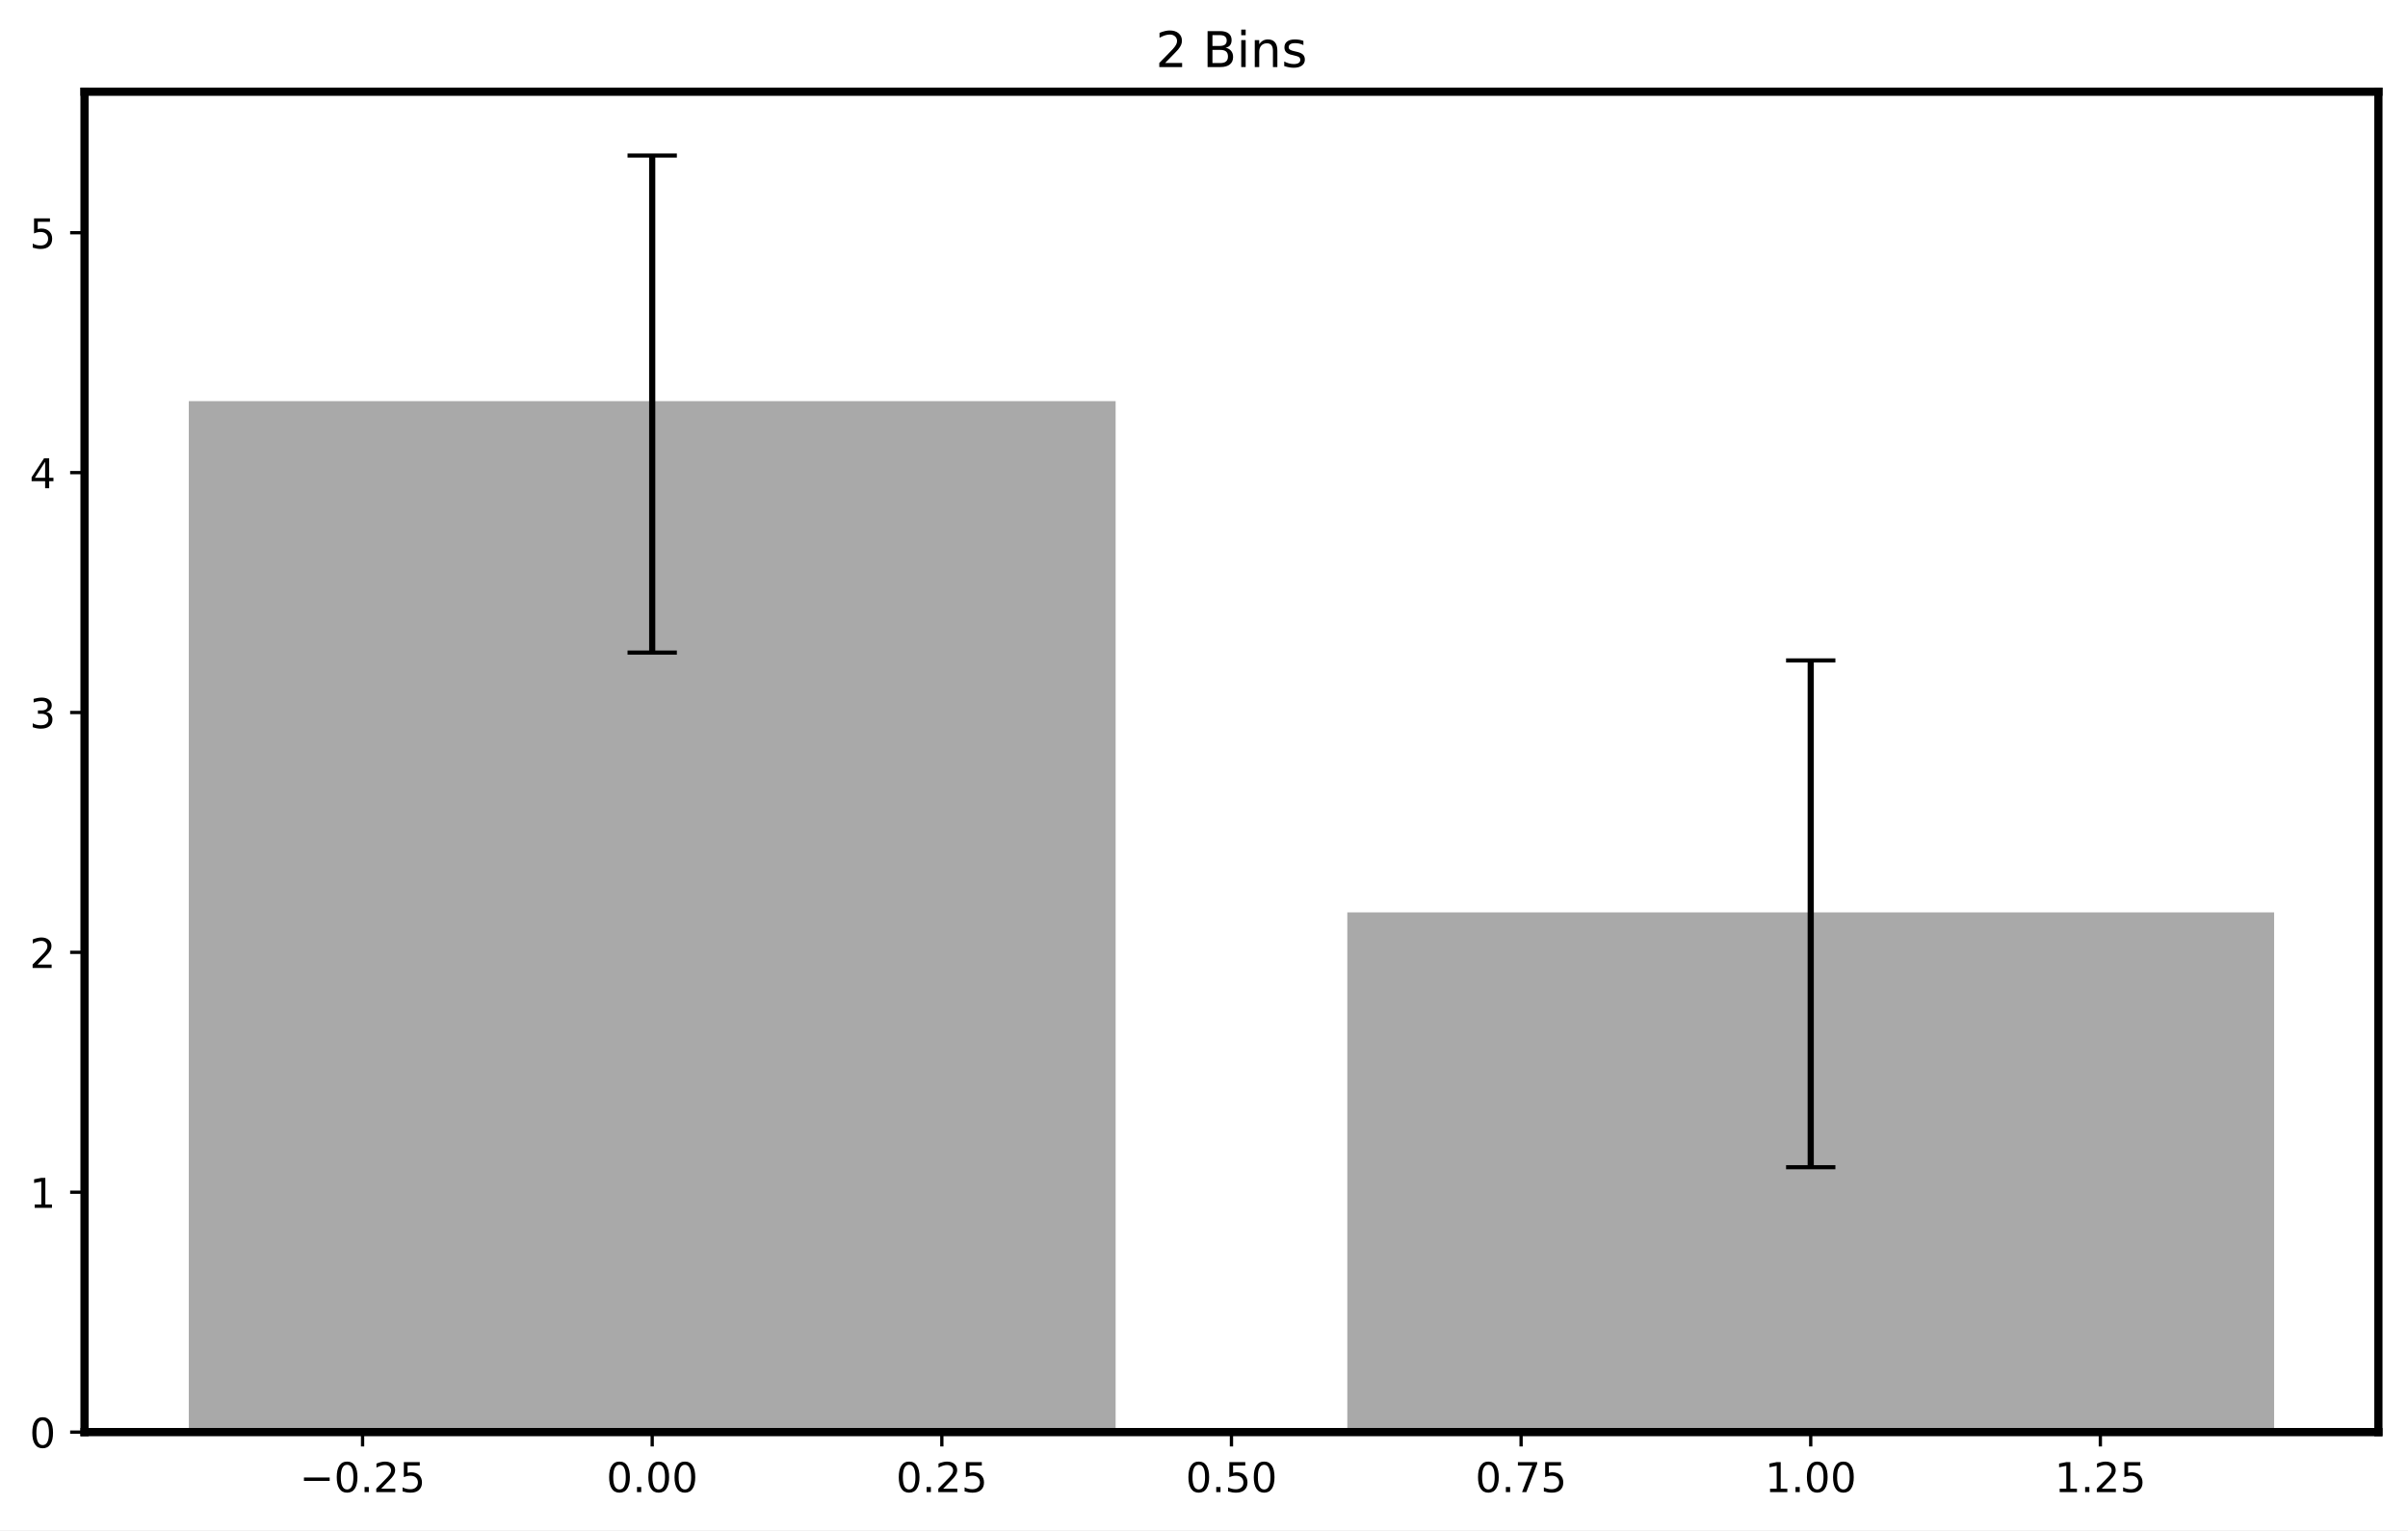
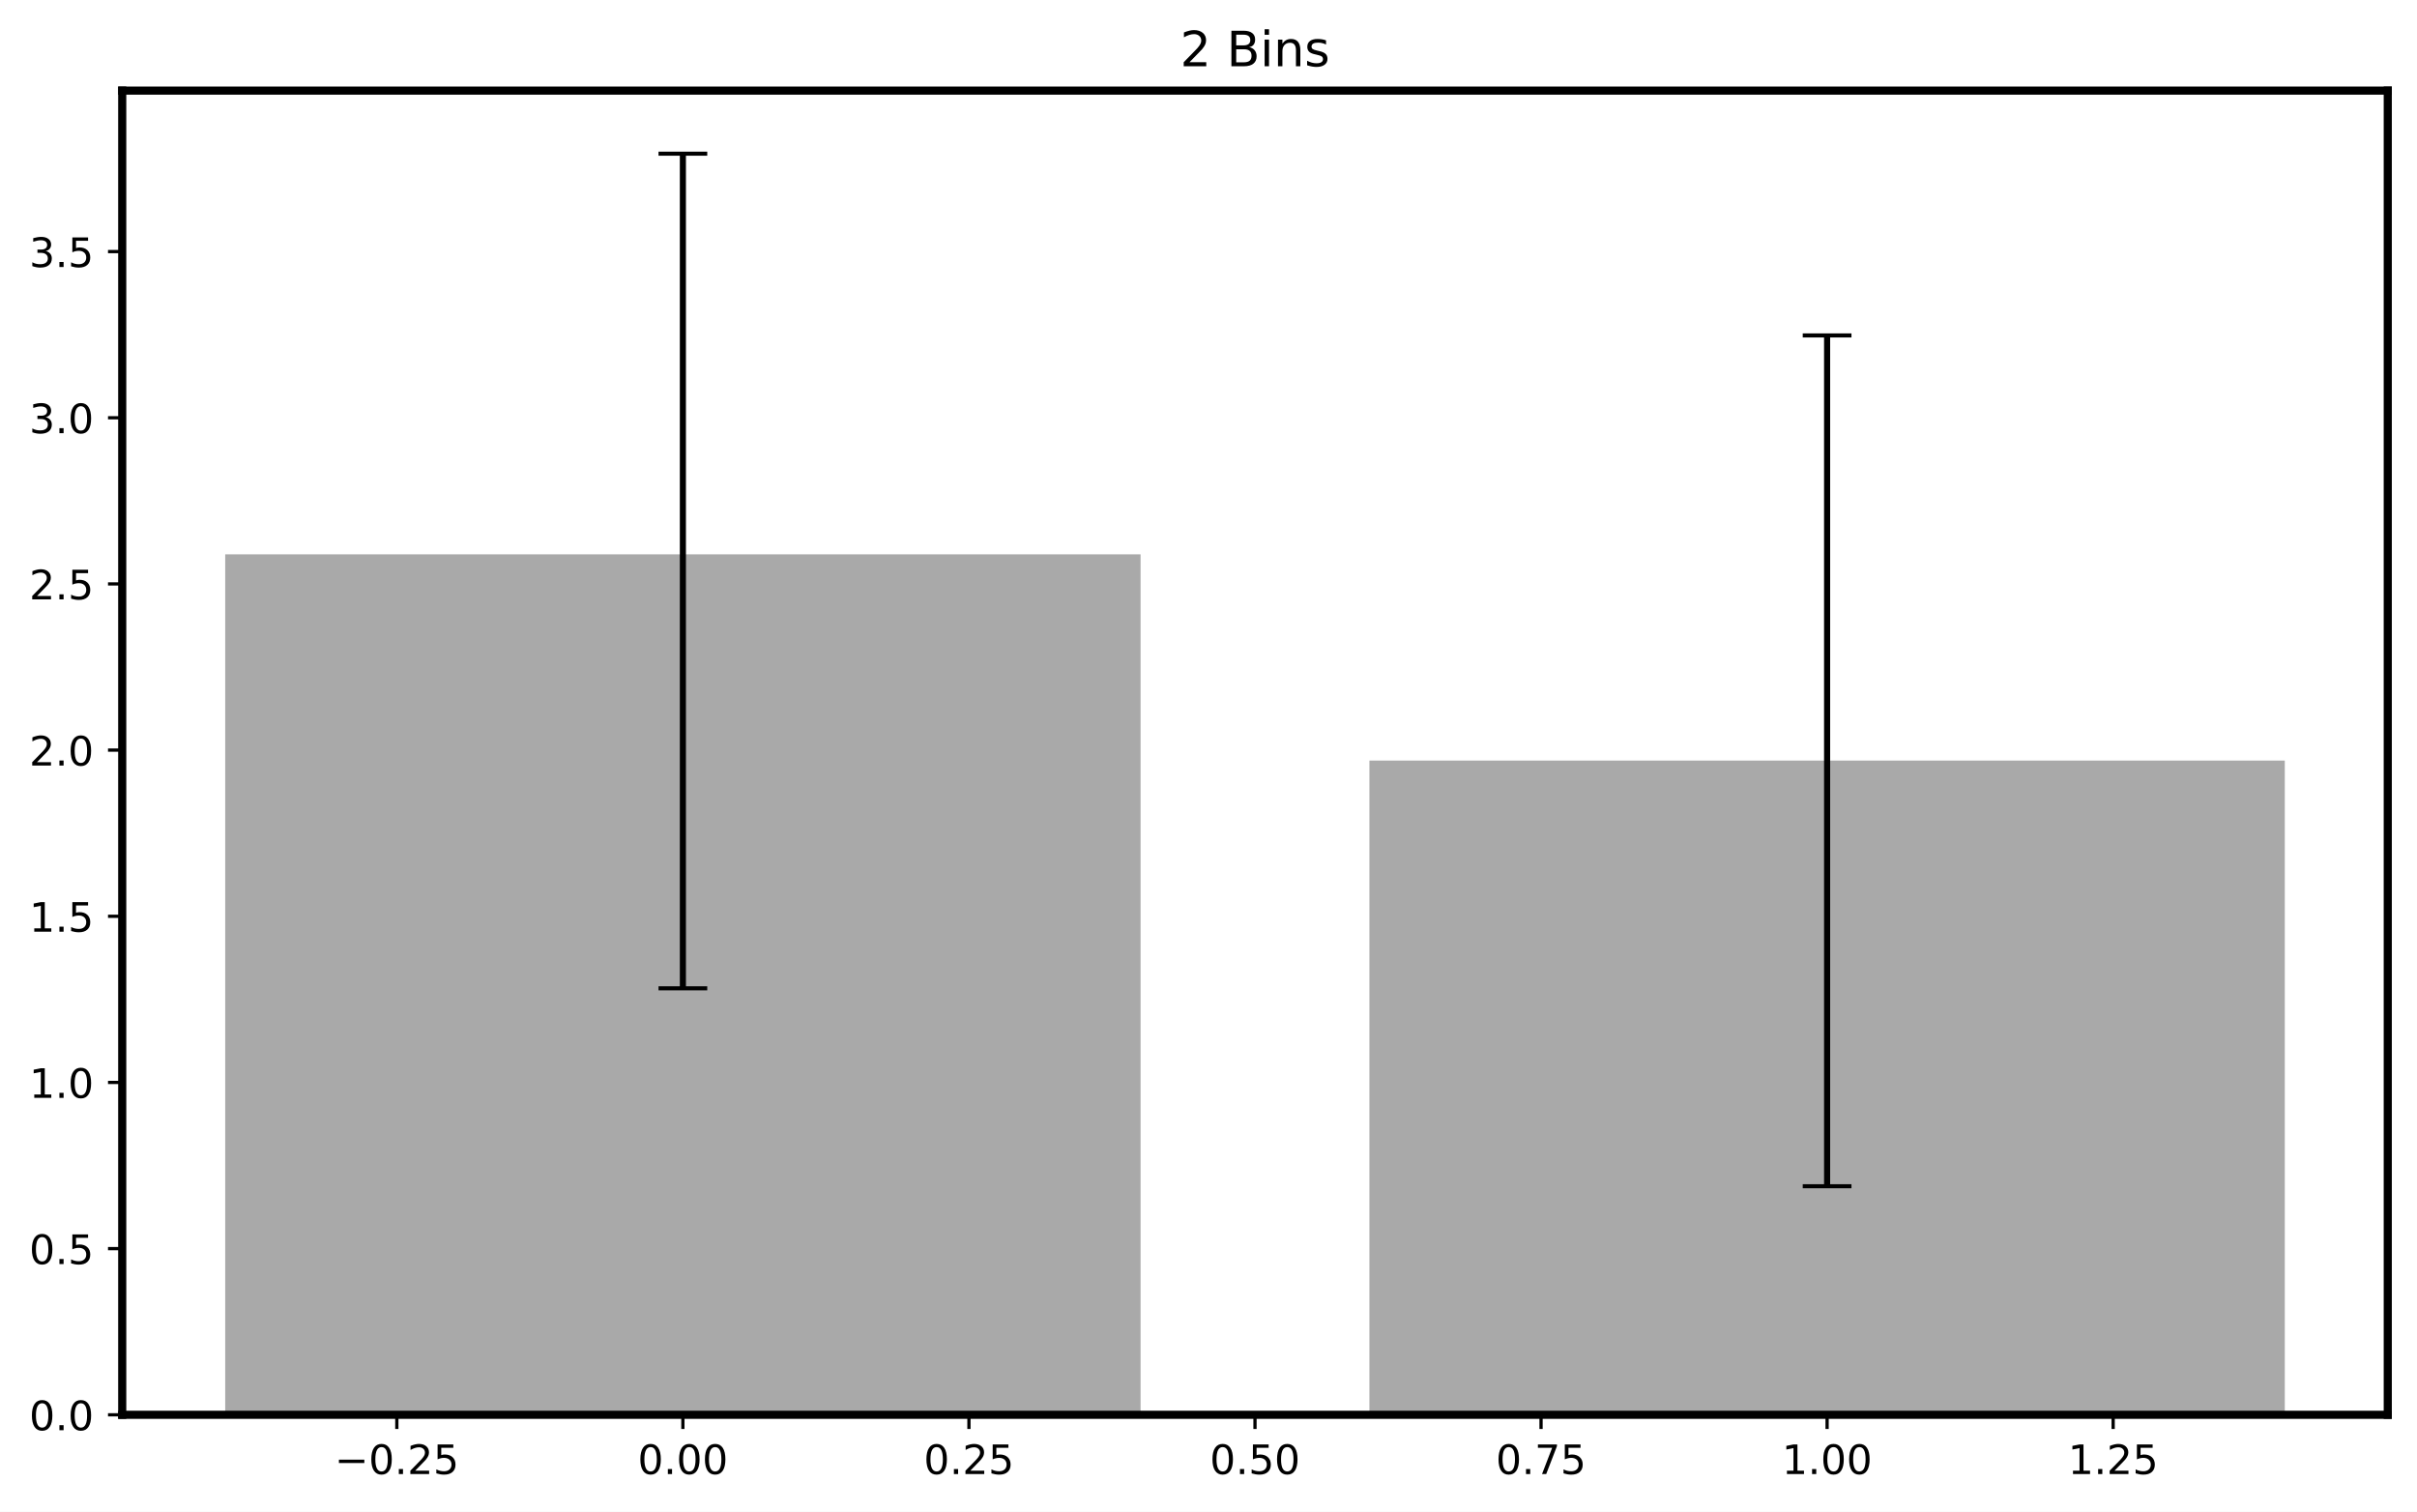
- <svg xmlns="http://www.w3.org/2000/svg" xmlns:xlink="http://www.w3.org/1999/xlink" height="372.356pt" version="1.1" viewBox="0 0 585.763 372.356" width="585.763pt">
+ <svg xmlns="http://www.w3.org/2000/svg" xmlns:xlink="http://www.w3.org/1999/xlink" height="372.356pt" version="1.1" viewBox="0 0 595.303 372.356" width="595.303pt">
  <defs>
    <style type="text/css">
*{stroke-linecap:butt;stroke-linejoin:round;}
  </style>
  </defs>
  <g id="figure_1">
    <g id="patch_1">
-       <path d="M 0 372.356  L 585.763 372.356  L 585.763 0  L 0 0  z " style="fill:#ffffff;" />
+       <path d="M -0 372.356  L 595.303 372.356  L 595.303 0  L -0 0  z " style="fill:#ffffff;" />
    </g>
    <g id="axes_1">
      <g id="patch_2">
-         <path d="M 20.562 348.478  L 578.562 348.478  L 578.562 22.318  L 20.562 22.318  z " style="fill:#ffffff;" />
+         <path d="M 30.103 348.478  L 588.103 348.478  L 588.103 22.318  L 30.103 22.318  z " style="fill:#ffffff;" />
      </g>
      <g id="patch_3">
-         <path clip-path="url(#pe90883b1a5)" d="M 45.926 348.478  L 271.381 348.478  L 271.381 97.618  L 45.926 97.618  z " style="fill:#a9a9a9;" />
+         <path clip-path="url(#pef93d70c8b)" d="M 55.467 348.478  L 280.921 348.478  L 280.921 136.546  L 55.467 136.546  z " style="fill:#a9a9a9;" />
      </g>
      <g id="patch_4">
-         <path clip-path="url(#pe90883b1a5)" d="M 327.744 348.478  L 553.199 348.478  L 553.199 222.018  L 327.744 222.018  z " style="fill:#a9a9a9;" />
+         <path clip-path="url(#pef93d70c8b)" d="M 337.285 348.478  L 562.739 348.478  L 562.739 187.334  L 337.285 187.334  z " style="fill:#a9a9a9;" />
      </g>
      <g id="matplotlib.axis_1">
        <g id="xtick_1">
          <g id="line2d_1">
            <defs>
-               <path d="M 0 0  L 0 3.5  " id="m667d7c0bc7" style="stroke:#000000;stroke-width:0.8;" />
-             </defs>
-             <g>
-               <use style="stroke:#000000;stroke-width:0.8;" x="88.199" xlink:href="#m667d7c0bc7" y="348.478" />
+               <path d="M 0 0  L 0 3.5  " id="m31e8e6b41e" style="stroke:#000000;stroke-width:0.8;" />
+             </defs>
+             <g>
+               <use style="stroke:#000000;stroke-width:0.8;" x="97.739" xlink:href="#m31e8e6b41e" y="348.478" />
            </g>
          </g>
          <g id="text_1">
            <defs>
              <path d="M 10.594 35.5  L 73.188 35.5  L 73.188 27.203  L 10.594 27.203  z " id="DejaVuSans-8722" />
              <path d="M 31.781 66.406  Q 24.172 66.406 20.328 58.906  Q 16.5 51.422 16.5 36.375  Q 16.5 21.391 20.328 13.891  Q 24.172 6.391 31.781 6.391  Q 39.453 6.391 43.281 13.891  Q 47.125 21.391 47.125 36.375  Q 47.125 51.422 43.281 58.906  Q 39.453 66.406 31.781 66.406  z M 31.781 74.219  Q 44.047 74.219 50.516 64.516  Q 56.984 54.828 56.984 36.375  Q 56.984 17.969 50.516 8.266  Q 44.047 -1.422 31.781 -1.422  Q 19.531 -1.422 13.062 8.266  Q 6.594 17.969 6.594 36.375  Q 6.594 54.828 13.062 64.516  Q 19.531 74.219 31.781 74.219  z " id="DejaVuSans-48" />
              <path d="M 10.688 12.406  L 21 12.406  L 21 0  L 10.688 0  z " id="DejaVuSans-46" />
              <path d="M 19.188 8.297  L 53.609 8.297  L 53.609 0  L 7.328 0  L 7.328 8.297  Q 12.938 14.109 22.625 23.891  Q 32.328 33.688 34.812 36.531  Q 39.547 41.844 41.422 45.531  Q 43.312 49.219 43.312 52.781  Q 43.312 58.594 39.234 62.25  Q 35.156 65.922 28.609 65.922  Q 23.969 65.922 18.812 64.312  Q 13.672 62.703 7.812 59.422  L 7.812 69.391  Q 13.766 71.781 18.938 73  Q 24.125 74.219 28.422 74.219  Q 39.75 74.219 46.484 68.547  Q 53.219 62.891 53.219 53.422  Q 53.219 48.922 51.531 44.891  Q 49.859 40.875 45.406 35.406  Q 44.188 33.984 37.641 27.219  Q 31.109 20.453 19.188 8.297  z " id="DejaVuSans-50" />
              <path d="M 10.797 72.906  L 49.516 72.906  L 49.516 64.594  L 19.828 64.594  L 19.828 46.734  Q 21.969 47.469 24.109 47.828  Q 26.266 48.188 28.422 48.188  Q 40.625 48.188 47.75 41.5  Q 54.891 34.812 54.891 23.391  Q 54.891 11.625 47.562 5.094  Q 40.234 -1.422 26.906 -1.422  Q 22.312 -1.422 17.547 -0.641  Q 12.797 0.141 7.719 1.703  L 7.719 11.625  Q 12.109 9.234 16.797 8.062  Q 21.484 6.891 26.703 6.891  Q 35.156 6.891 40.078 11.328  Q 45.016 15.766 45.016 23.391  Q 45.016 31 40.078 35.438  Q 35.156 39.891 26.703 39.891  Q 22.75 39.891 18.812 39.016  Q 14.891 38.141 10.797 36.281  z " id="DejaVuSans-53" />
            </defs>
-             <g transform="translate(72.87621 363.0766)scale(0.1 -0.1)">
+             <g transform="translate(82.41683 363.0766)scale(0.1 -0.1)">
              <use xlink:href="#DejaVuSans-8722" />
              <use x="83.789" xlink:href="#DejaVuSans-48" />
              <use x="147.412" xlink:href="#DejaVuSans-46" />
              <use x="179.199" xlink:href="#DejaVuSans-50" />
              <use x="242.822" xlink:href="#DejaVuSans-53" />
            </g>
          </g>
        </g>
        <g id="xtick_2">
          <g id="line2d_2">
            <g>
-               <use style="stroke:#000000;stroke-width:0.8;" x="158.653" xlink:href="#m667d7c0bc7" y="348.478" />
+               <use style="stroke:#000000;stroke-width:0.8;" x="168.194" xlink:href="#m31e8e6b41e" y="348.478" />
            </g>
          </g>
          <g id="text_2">
-             <g transform="translate(147.5206 363.0766)scale(0.1 -0.1)">
+             <g transform="translate(157.0612 363.0766)scale(0.1 -0.1)">
              <use xlink:href="#DejaVuSans-48" />
              <use x="63.623" xlink:href="#DejaVuSans-46" />
              <use x="95.41" xlink:href="#DejaVuSans-48" />
              <use x="159.033" xlink:href="#DejaVuSans-48" />
            </g>
          </g>
        </g>
        <g id="xtick_3">
          <g id="line2d_3">
            <g>
-               <use style="stroke:#000000;stroke-width:0.8;" x="229.108" xlink:href="#m667d7c0bc7" y="348.478" />
+               <use style="stroke:#000000;stroke-width:0.8;" x="238.649" xlink:href="#m31e8e6b41e" y="348.478" />
            </g>
          </g>
          <g id="text_3">
-             <g transform="translate(217.9751 363.0766)scale(0.1 -0.1)">
+             <g transform="translate(227.5158 363.0766)scale(0.1 -0.1)">
              <use xlink:href="#DejaVuSans-48" />
              <use x="63.623" xlink:href="#DejaVuSans-46" />
              <use x="95.41" xlink:href="#DejaVuSans-50" />
              <use x="159.033" xlink:href="#DejaVuSans-53" />
            </g>
          </g>
        </g>
        <g id="xtick_4">
          <g id="line2d_4">
            <g>
-               <use style="stroke:#000000;stroke-width:0.8;" x="299.562" xlink:href="#m667d7c0bc7" y="348.478" />
+               <use style="stroke:#000000;stroke-width:0.8;" x="309.103" xlink:href="#m31e8e6b41e" y="348.478" />
            </g>
          </g>
          <g id="text_4">
-             <g transform="translate(288.4297 363.0766)scale(0.1 -0.1)">
+             <g transform="translate(297.9703 363.0766)scale(0.1 -0.1)">
              <use xlink:href="#DejaVuSans-48" />
              <use x="63.623" xlink:href="#DejaVuSans-46" />
              <use x="95.41" xlink:href="#DejaVuSans-53" />
              <use x="159.033" xlink:href="#DejaVuSans-48" />
            </g>
          </g>
        </g>
        <g id="xtick_5">
          <g id="line2d_5">
            <g>
-               <use style="stroke:#000000;stroke-width:0.8;" x="370.017" xlink:href="#m667d7c0bc7" y="348.478" />
+               <use style="stroke:#000000;stroke-width:0.8;" x="379.558" xlink:href="#m31e8e6b41e" y="348.478" />
            </g>
          </g>
          <g id="text_5">
            <defs>
              <path d="M 8.203 72.906  L 55.078 72.906  L 55.078 68.703  L 28.609 0  L 18.312 0  L 43.219 64.594  L 8.203 64.594  z " id="DejaVuSans-55" />
            </defs>
-             <g transform="translate(358.8842 363.0766)scale(0.1 -0.1)">
+             <g transform="translate(368.4249 363.0766)scale(0.1 -0.1)">
              <use xlink:href="#DejaVuSans-48" />
              <use x="63.623" xlink:href="#DejaVuSans-46" />
              <use x="95.41" xlink:href="#DejaVuSans-55" />
              <use x="159.033" xlink:href="#DejaVuSans-53" />
            </g>
          </g>
        </g>
        <g id="xtick_6">
          <g id="line2d_6">
            <g>
-               <use style="stroke:#000000;stroke-width:0.8;" x="440.472" xlink:href="#m667d7c0bc7" y="348.478" />
+               <use style="stroke:#000000;stroke-width:0.8;" x="450.012" xlink:href="#m31e8e6b41e" y="348.478" />
            </g>
          </g>
          <g id="text_6">
            <defs>
              <path d="M 12.406 8.297  L 28.516 8.297  L 28.516 63.922  L 10.984 60.406  L 10.984 69.391  L 28.422 72.906  L 38.281 72.906  L 38.281 8.297  L 54.391 8.297  L 54.391 0  L 12.406 0  z " id="DejaVuSans-49" />
            </defs>
-             <g transform="translate(429.3388 363.0766)scale(0.1 -0.1)">
+             <g transform="translate(438.8794 363.0766)scale(0.1 -0.1)">
              <use xlink:href="#DejaVuSans-49" />
              <use x="63.623" xlink:href="#DejaVuSans-46" />
              <use x="95.41" xlink:href="#DejaVuSans-48" />
              <use x="159.033" xlink:href="#DejaVuSans-48" />
            </g>
          </g>
        </g>
        <g id="xtick_7">
          <g id="line2d_7">
            <g>
-               <use style="stroke:#000000;stroke-width:0.8;" x="510.926" xlink:href="#m667d7c0bc7" y="348.478" />
+               <use style="stroke:#000000;stroke-width:0.8;" x="520.467" xlink:href="#m31e8e6b41e" y="348.478" />
            </g>
          </g>
          <g id="text_7">
-             <g transform="translate(499.7933 363.0766)scale(0.1 -0.1)">
+             <g transform="translate(509.3339 363.0766)scale(0.1 -0.1)">
              <use xlink:href="#DejaVuSans-49" />
              <use x="63.623" xlink:href="#DejaVuSans-46" />
              <use x="95.41" xlink:href="#DejaVuSans-50" />
              <use x="159.033" xlink:href="#DejaVuSans-53" />
            </g>
          </g>
        </g>
      </g>
      <g id="matplotlib.axis_2">
        <g id="ytick_1">
          <g id="line2d_8">
            <defs>
-               <path d="M 0 0  L -3.5 0  " id="m9851567fe3" style="stroke:#000000;stroke-width:0.8;" />
-             </defs>
-             <g>
-               <use style="stroke:#000000;stroke-width:0.8;" x="20.562" xlink:href="#m9851567fe3" y="348.478" />
+               <path d="M 0 0  L -3.5 0  " id="m7b6cf94a24" style="stroke:#000000;stroke-width:0.8;" />
+             </defs>
+             <g>
+               <use style="stroke:#000000;stroke-width:0.8;" x="30.103" xlink:href="#m7b6cf94a24" y="348.478" />
            </g>
          </g>
          <g id="text_8">
            <g transform="translate(7.2 352.2773)scale(0.1 -0.1)">
              <use xlink:href="#DejaVuSans-48" />
+               <use x="63.623" xlink:href="#DejaVuSans-46" />
+               <use x="95.41" xlink:href="#DejaVuSans-48" />
            </g>
          </g>
        </g>
        <g id="ytick_2">
          <g id="line2d_9">
            <g>
-               <use style="stroke:#000000;stroke-width:0.8;" x="20.562" xlink:href="#m9851567fe3" y="290.109" />
+               <use style="stroke:#000000;stroke-width:0.8;" x="30.103" xlink:href="#m7b6cf94a24" y="307.548" />
            </g>
          </g>
          <g id="text_9">
-             <g transform="translate(7.2 293.9086)scale(0.1 -0.1)">
-               <use xlink:href="#DejaVuSans-49" />
+             <g transform="translate(7.2 311.3476)scale(0.1 -0.1)">
+               <use xlink:href="#DejaVuSans-48" />
+               <use x="63.623" xlink:href="#DejaVuSans-46" />
+               <use x="95.41" xlink:href="#DejaVuSans-53" />
            </g>
          </g>
        </g>
        <g id="ytick_3">
          <g id="line2d_10">
            <g>
-               <use style="stroke:#000000;stroke-width:0.8;" x="20.562" xlink:href="#m9851567fe3" y="231.741" />
+               <use style="stroke:#000000;stroke-width:0.8;" x="30.103" xlink:href="#m7b6cf94a24" y="266.619" />
            </g>
          </g>
          <g id="text_10">
-             <g transform="translate(7.2 235.5399)scale(0.1 -0.1)">
-               <use xlink:href="#DejaVuSans-50" />
+             <g transform="translate(7.2 270.4178)scale(0.1 -0.1)">
+               <use xlink:href="#DejaVuSans-49" />
+               <use x="63.623" xlink:href="#DejaVuSans-46" />
+               <use x="95.41" xlink:href="#DejaVuSans-48" />
            </g>
          </g>
        </g>
        <g id="ytick_4">
          <g id="line2d_11">
            <g>
-               <use style="stroke:#000000;stroke-width:0.8;" x="20.562" xlink:href="#m9851567fe3" y="173.372" />
+               <use style="stroke:#000000;stroke-width:0.8;" x="30.103" xlink:href="#m7b6cf94a24" y="225.689" />
            </g>
          </g>
          <g id="text_11">
-             <defs>
-               <path d="M 40.578 39.312  Q 47.656 37.797 51.625 33  Q 55.609 28.219 55.609 21.188  Q 55.609 10.406 48.188 4.484  Q 40.766 -1.422 27.094 -1.422  Q 22.516 -1.422 17.656 -0.516  Q 12.797 0.391 7.625 2.203  L 7.625 11.719  Q 11.719 9.328 16.594 8.109  Q 21.484 6.891 26.812 6.891  Q 36.078 6.891 40.938 10.547  Q 45.797 14.203 45.797 21.188  Q 45.797 27.641 41.281 31.266  Q 36.766 34.906 28.719 34.906  L 20.219 34.906  L 20.219 43.016  L 29.109 43.016  Q 36.375 43.016 40.234 45.922  Q 44.094 48.828 44.094 54.297  Q 44.094 59.906 40.109 62.906  Q 36.141 65.922 28.719 65.922  Q 24.656 65.922 20.016 65.031  Q 15.375 64.156 9.812 62.312  L 9.812 71.094  Q 15.438 72.656 20.344 73.438  Q 25.25 74.219 29.594 74.219  Q 40.828 74.219 47.359 69.109  Q 53.906 64.016 53.906 55.328  Q 53.906 49.266 50.438 45.094  Q 46.969 40.922 40.578 39.312  z " id="DejaVuSans-51" />
-             </defs>
-             <g transform="translate(7.2 177.1711)scale(0.1 -0.1)">
-               <use xlink:href="#DejaVuSans-51" />
+             <g transform="translate(7.2 229.488)scale(0.1 -0.1)">
+               <use xlink:href="#DejaVuSans-49" />
+               <use x="63.623" xlink:href="#DejaVuSans-46" />
+               <use x="95.41" xlink:href="#DejaVuSans-53" />
            </g>
          </g>
        </g>
        <g id="ytick_5">
          <g id="line2d_12">
            <g>
-               <use style="stroke:#000000;stroke-width:0.8;" x="20.562" xlink:href="#m9851567fe3" y="115.003" />
+               <use style="stroke:#000000;stroke-width:0.8;" x="30.103" xlink:href="#m7b6cf94a24" y="184.759" />
            </g>
          </g>
          <g id="text_12">
-             <defs>
-               <path d="M 37.797 64.312  L 12.891 25.391  L 37.797 25.391  z M 35.203 72.906  L 47.609 72.906  L 47.609 25.391  L 58.016 25.391  L 58.016 17.188  L 47.609 17.188  L 47.609 0  L 37.797 0  L 37.797 17.188  L 4.891 17.188  L 4.891 26.703  z " id="DejaVuSans-52" />
-             </defs>
-             <g transform="translate(7.2 118.8024)scale(0.1 -0.1)">
-               <use xlink:href="#DejaVuSans-52" />
+             <g transform="translate(7.2 188.5582)scale(0.1 -0.1)">
+               <use xlink:href="#DejaVuSans-50" />
+               <use x="63.623" xlink:href="#DejaVuSans-46" />
+               <use x="95.41" xlink:href="#DejaVuSans-48" />
            </g>
          </g>
        </g>
        <g id="ytick_6">
          <g id="line2d_13">
            <g>
-               <use style="stroke:#000000;stroke-width:0.8;" x="20.562" xlink:href="#m9851567fe3" y="56.634" />
+               <use style="stroke:#000000;stroke-width:0.8;" x="30.103" xlink:href="#m7b6cf94a24" y="143.829" />
            </g>
          </g>
          <g id="text_13">
-             <g transform="translate(7.2 60.43368)scale(0.1 -0.1)">
-               <use xlink:href="#DejaVuSans-53" />
+             <g transform="translate(7.2 147.6284)scale(0.1 -0.1)">
+               <use xlink:href="#DejaVuSans-50" />
+               <use x="63.623" xlink:href="#DejaVuSans-46" />
+               <use x="95.41" xlink:href="#DejaVuSans-53" />
+             </g>
+           </g>
+         </g>
+         <g id="ytick_7">
+           <g id="line2d_14">
+             <g>
+               <use style="stroke:#000000;stroke-width:0.8;" x="30.103" xlink:href="#m7b6cf94a24" y="102.899" />
+             </g>
+           </g>
+           <g id="text_14">
+             <defs>
+               <path d="M 40.578 39.312  Q 47.656 37.797 51.625 33  Q 55.609 28.219 55.609 21.188  Q 55.609 10.406 48.188 4.484  Q 40.766 -1.422 27.094 -1.422  Q 22.516 -1.422 17.656 -0.516  Q 12.797 0.391 7.625 2.203  L 7.625 11.719  Q 11.719 9.328 16.594 8.109  Q 21.484 6.891 26.812 6.891  Q 36.078 6.891 40.938 10.547  Q 45.797 14.203 45.797 21.188  Q 45.797 27.641 41.281 31.266  Q 36.766 34.906 28.719 34.906  L 20.219 34.906  L 20.219 43.016  L 29.109 43.016  Q 36.375 43.016 40.234 45.922  Q 44.094 48.828 44.094 54.297  Q 44.094 59.906 40.109 62.906  Q 36.141 65.922 28.719 65.922  Q 24.656 65.922 20.016 65.031  Q 15.375 64.156 9.812 62.312  L 9.812 71.094  Q 15.438 72.656 20.344 73.438  Q 25.25 74.219 29.594 74.219  Q 40.828 74.219 47.359 69.109  Q 53.906 64.016 53.906 55.328  Q 53.906 49.266 50.438 45.094  Q 46.969 40.922 40.578 39.312  z " id="DejaVuSans-51" />
+             </defs>
+             <g transform="translate(7.2 106.6986)scale(0.1 -0.1)">
+               <use xlink:href="#DejaVuSans-51" />
+               <use x="63.623" xlink:href="#DejaVuSans-46" />
+               <use x="95.41" xlink:href="#DejaVuSans-48" />
+             </g>
+           </g>
+         </g>
+         <g id="ytick_8">
+           <g id="line2d_15">
+             <g>
+               <use style="stroke:#000000;stroke-width:0.8;" x="30.103" xlink:href="#m7b6cf94a24" y="61.97" />
+             </g>
+           </g>
+           <g id="text_15">
+             <g transform="translate(7.2 65.76881)scale(0.1 -0.1)">
+               <use xlink:href="#DejaVuSans-51" />
+               <use x="63.623" xlink:href="#DejaVuSans-46" />
+               <use x="95.41" xlink:href="#DejaVuSans-53" />
            </g>
          </g>
        </g>
      </g>
      <g id="LineCollection_1">
-         <path clip-path="url(#pe90883b1a5)" d="M 158.653 158.8  L 158.653 37.85  " style="fill:none;stroke:#000000;stroke-width:1.5;" />
-         <path clip-path="url(#pe90883b1a5)" d="M 440.472 284.022  L 440.472 160.698  " style="fill:none;stroke:#000000;stroke-width:1.5;" />
-       </g>
-       <g id="line2d_14">
+         <path clip-path="url(#pef93d70c8b)" d="M 168.194 243.424  L 168.194 37.85  " style="fill:none;stroke:#000000;stroke-width:1.5;" />
+         <path clip-path="url(#pef93d70c8b)" d="M 450.012 292.187  L 450.012 82.627  " style="fill:none;stroke:#000000;stroke-width:1.5;" />
+       </g>
+       <g id="line2d_16">
        <defs>
-           <path d="M 6 0  L -6 -0  " id="m0a22fb62b6" style="stroke:#000000;" />
+           <path d="M 6 0  L -6 -0  " id="m97b1112adb" style="stroke:#000000;" />
        </defs>
-         <g clip-path="url(#pe90883b1a5)">
-           <use style="stroke:#000000;" x="158.653" xlink:href="#m0a22fb62b6" y="158.8" />
-           <use style="stroke:#000000;" x="440.472" xlink:href="#m0a22fb62b6" y="284.022" />
-         </g>
-       </g>
-       <g id="line2d_15">
-         <g clip-path="url(#pe90883b1a5)">
-           <use style="stroke:#000000;" x="158.653" xlink:href="#m0a22fb62b6" y="37.85" />
-           <use style="stroke:#000000;" x="440.472" xlink:href="#m0a22fb62b6" y="160.698" />
+         <g clip-path="url(#pef93d70c8b)">
+           <use style="stroke:#000000;" x="168.194" xlink:href="#m97b1112adb" y="243.424" />
+           <use style="stroke:#000000;" x="450.012" xlink:href="#m97b1112adb" y="292.187" />
+         </g>
+       </g>
+       <g id="line2d_17">
+         <g clip-path="url(#pef93d70c8b)">
+           <use style="stroke:#000000;" x="168.194" xlink:href="#m97b1112adb" y="37.85" />
+           <use style="stroke:#000000;" x="450.012" xlink:href="#m97b1112adb" y="82.627" />
        </g>
      </g>
      <g id="patch_5">
-         <path d="M 20.562 348.478  L 20.562 22.318  " style="fill:none;stroke:#000000;stroke-linecap:square;stroke-linejoin:miter;stroke-width:2;" />
+         <path d="M 30.103 348.478  L 30.103 22.318  " style="fill:none;stroke:#000000;stroke-linecap:square;stroke-linejoin:miter;stroke-width:2;" />
      </g>
      <g id="patch_6">
-         <path d="M 578.562 348.478  L 578.562 22.318  " style="fill:none;stroke:#000000;stroke-linecap:square;stroke-linejoin:miter;stroke-width:2;" />
+         <path d="M 588.103 348.478  L 588.103 22.318  " style="fill:none;stroke:#000000;stroke-linecap:square;stroke-linejoin:miter;stroke-width:2;" />
      </g>
      <g id="patch_7">
-         <path d="M 20.562 348.478  L 578.562 348.478  " style="fill:none;stroke:#000000;stroke-linecap:square;stroke-linejoin:miter;stroke-width:2;" />
+         <path d="M 30.103 348.478  L 588.103 348.478  " style="fill:none;stroke:#000000;stroke-linecap:square;stroke-linejoin:miter;stroke-width:2;" />
      </g>
      <g id="patch_8">
-         <path d="M 20.562 22.318  L 578.562 22.318  " style="fill:none;stroke:#000000;stroke-linecap:square;stroke-linejoin:miter;stroke-width:2;" />
-       </g>
-       <g id="text_14">
+         <path d="M 30.103 22.318  L 588.103 22.318  " style="fill:none;stroke:#000000;stroke-linecap:square;stroke-linejoin:miter;stroke-width:2;" />
+       </g>
+       <g id="text_16">
        <defs>
          <path id="DejaVuSans-32" />
          <path d="M 19.672 34.812  L 19.672 8.109  L 35.5 8.109  Q 43.453 8.109 47.281 11.406  Q 51.125 14.703 51.125 21.484  Q 51.125 28.328 47.281 31.562  Q 43.453 34.812 35.5 34.812  z M 19.672 64.797  L 19.672 42.828  L 34.281 42.828  Q 41.5 42.828 45.031 45.531  Q 48.578 48.25 48.578 53.812  Q 48.578 59.328 45.031 62.062  Q 41.5 64.797 34.281 64.797  z M 9.812 72.906  L 35.016 72.906  Q 46.297 72.906 52.391 68.219  Q 58.5 63.531 58.5 54.891  Q 58.5 48.188 55.375 44.234  Q 52.25 40.281 46.188 39.312  Q 53.469 37.75 57.5 32.781  Q 61.531 27.828 61.531 20.406  Q 61.531 10.641 54.891 5.312  Q 48.25 0 35.984 0  L 9.812 0  z " id="DejaVuSans-66" />
          <path d="M 9.422 54.688  L 18.406 54.688  L 18.406 0  L 9.422 0  z M 9.422 75.984  L 18.406 75.984  L 18.406 64.594  L 9.422 64.594  z " id="DejaVuSans-105" />
          <path d="M 54.891 33.016  L 54.891 0  L 45.906 0  L 45.906 32.719  Q 45.906 40.484 42.875 44.328  Q 39.844 48.188 33.797 48.188  Q 26.516 48.188 22.312 43.547  Q 18.109 38.922 18.109 30.906  L 18.109 0  L 9.078 0  L 9.078 54.688  L 18.109 54.688  L 18.109 46.188  Q 21.344 51.125 25.703 53.562  Q 30.078 56 35.797 56  Q 45.219 56 50.047 50.172  Q 54.891 44.344 54.891 33.016  z " id="DejaVuSans-110" />
          <path d="M 44.281 53.078  L 44.281 44.578  Q 40.484 46.531 36.375 47.5  Q 32.281 48.484 27.875 48.484  Q 21.188 48.484 17.844 46.438  Q 14.5 44.391 14.5 40.281  Q 14.5 37.156 16.891 35.375  Q 19.281 33.594 26.516 31.984  L 29.594 31.297  Q 39.156 29.25 43.188 25.516  Q 47.219 21.781 47.219 15.094  Q 47.219 7.469 41.188 3.016  Q 35.156 -1.422 24.609 -1.422  Q 20.219 -1.422 15.453 -0.562  Q 10.688 0.297 5.422 2  L 5.422 11.281  Q 10.406 8.688 15.234 7.391  Q 20.062 6.109 24.812 6.109  Q 31.156 6.109 34.562 8.281  Q 37.984 10.453 37.984 14.406  Q 37.984 18.062 35.516 20.016  Q 33.062 21.969 24.703 23.781  L 21.578 24.516  Q 13.234 26.266 9.516 29.906  Q 5.812 33.547 5.812 39.891  Q 5.812 47.609 11.281 51.797  Q 16.75 56 26.812 56  Q 31.781 56 36.172 55.266  Q 40.578 54.547 44.281 53.078  z " id="DejaVuSans-115" />
        </defs>
-         <g transform="translate(281.1266 16.31812)scale(0.12 -0.12)">
+         <g transform="translate(290.6672 16.31812)scale(0.12 -0.12)">
          <use xlink:href="#DejaVuSans-50" />
          <use x="63.623" xlink:href="#DejaVuSans-32" />
          <use x="95.41" xlink:href="#DejaVuSans-66" />
          <use x="164.014" xlink:href="#DejaVuSans-105" />
          <use x="191.797" xlink:href="#DejaVuSans-110" />
          <use x="255.176" xlink:href="#DejaVuSans-115" />
        </g>
      </g>
    </g>
  </g>
  <defs>
-     <clipPath id="pe90883b1a5">
-       <rect height="326.16" width="558" x="20.562" y="22.318" />
+     <clipPath id="pef93d70c8b">
+       <rect height="326.16" width="558" x="30.103" y="22.318" />
    </clipPath>
  </defs>
</svg>
